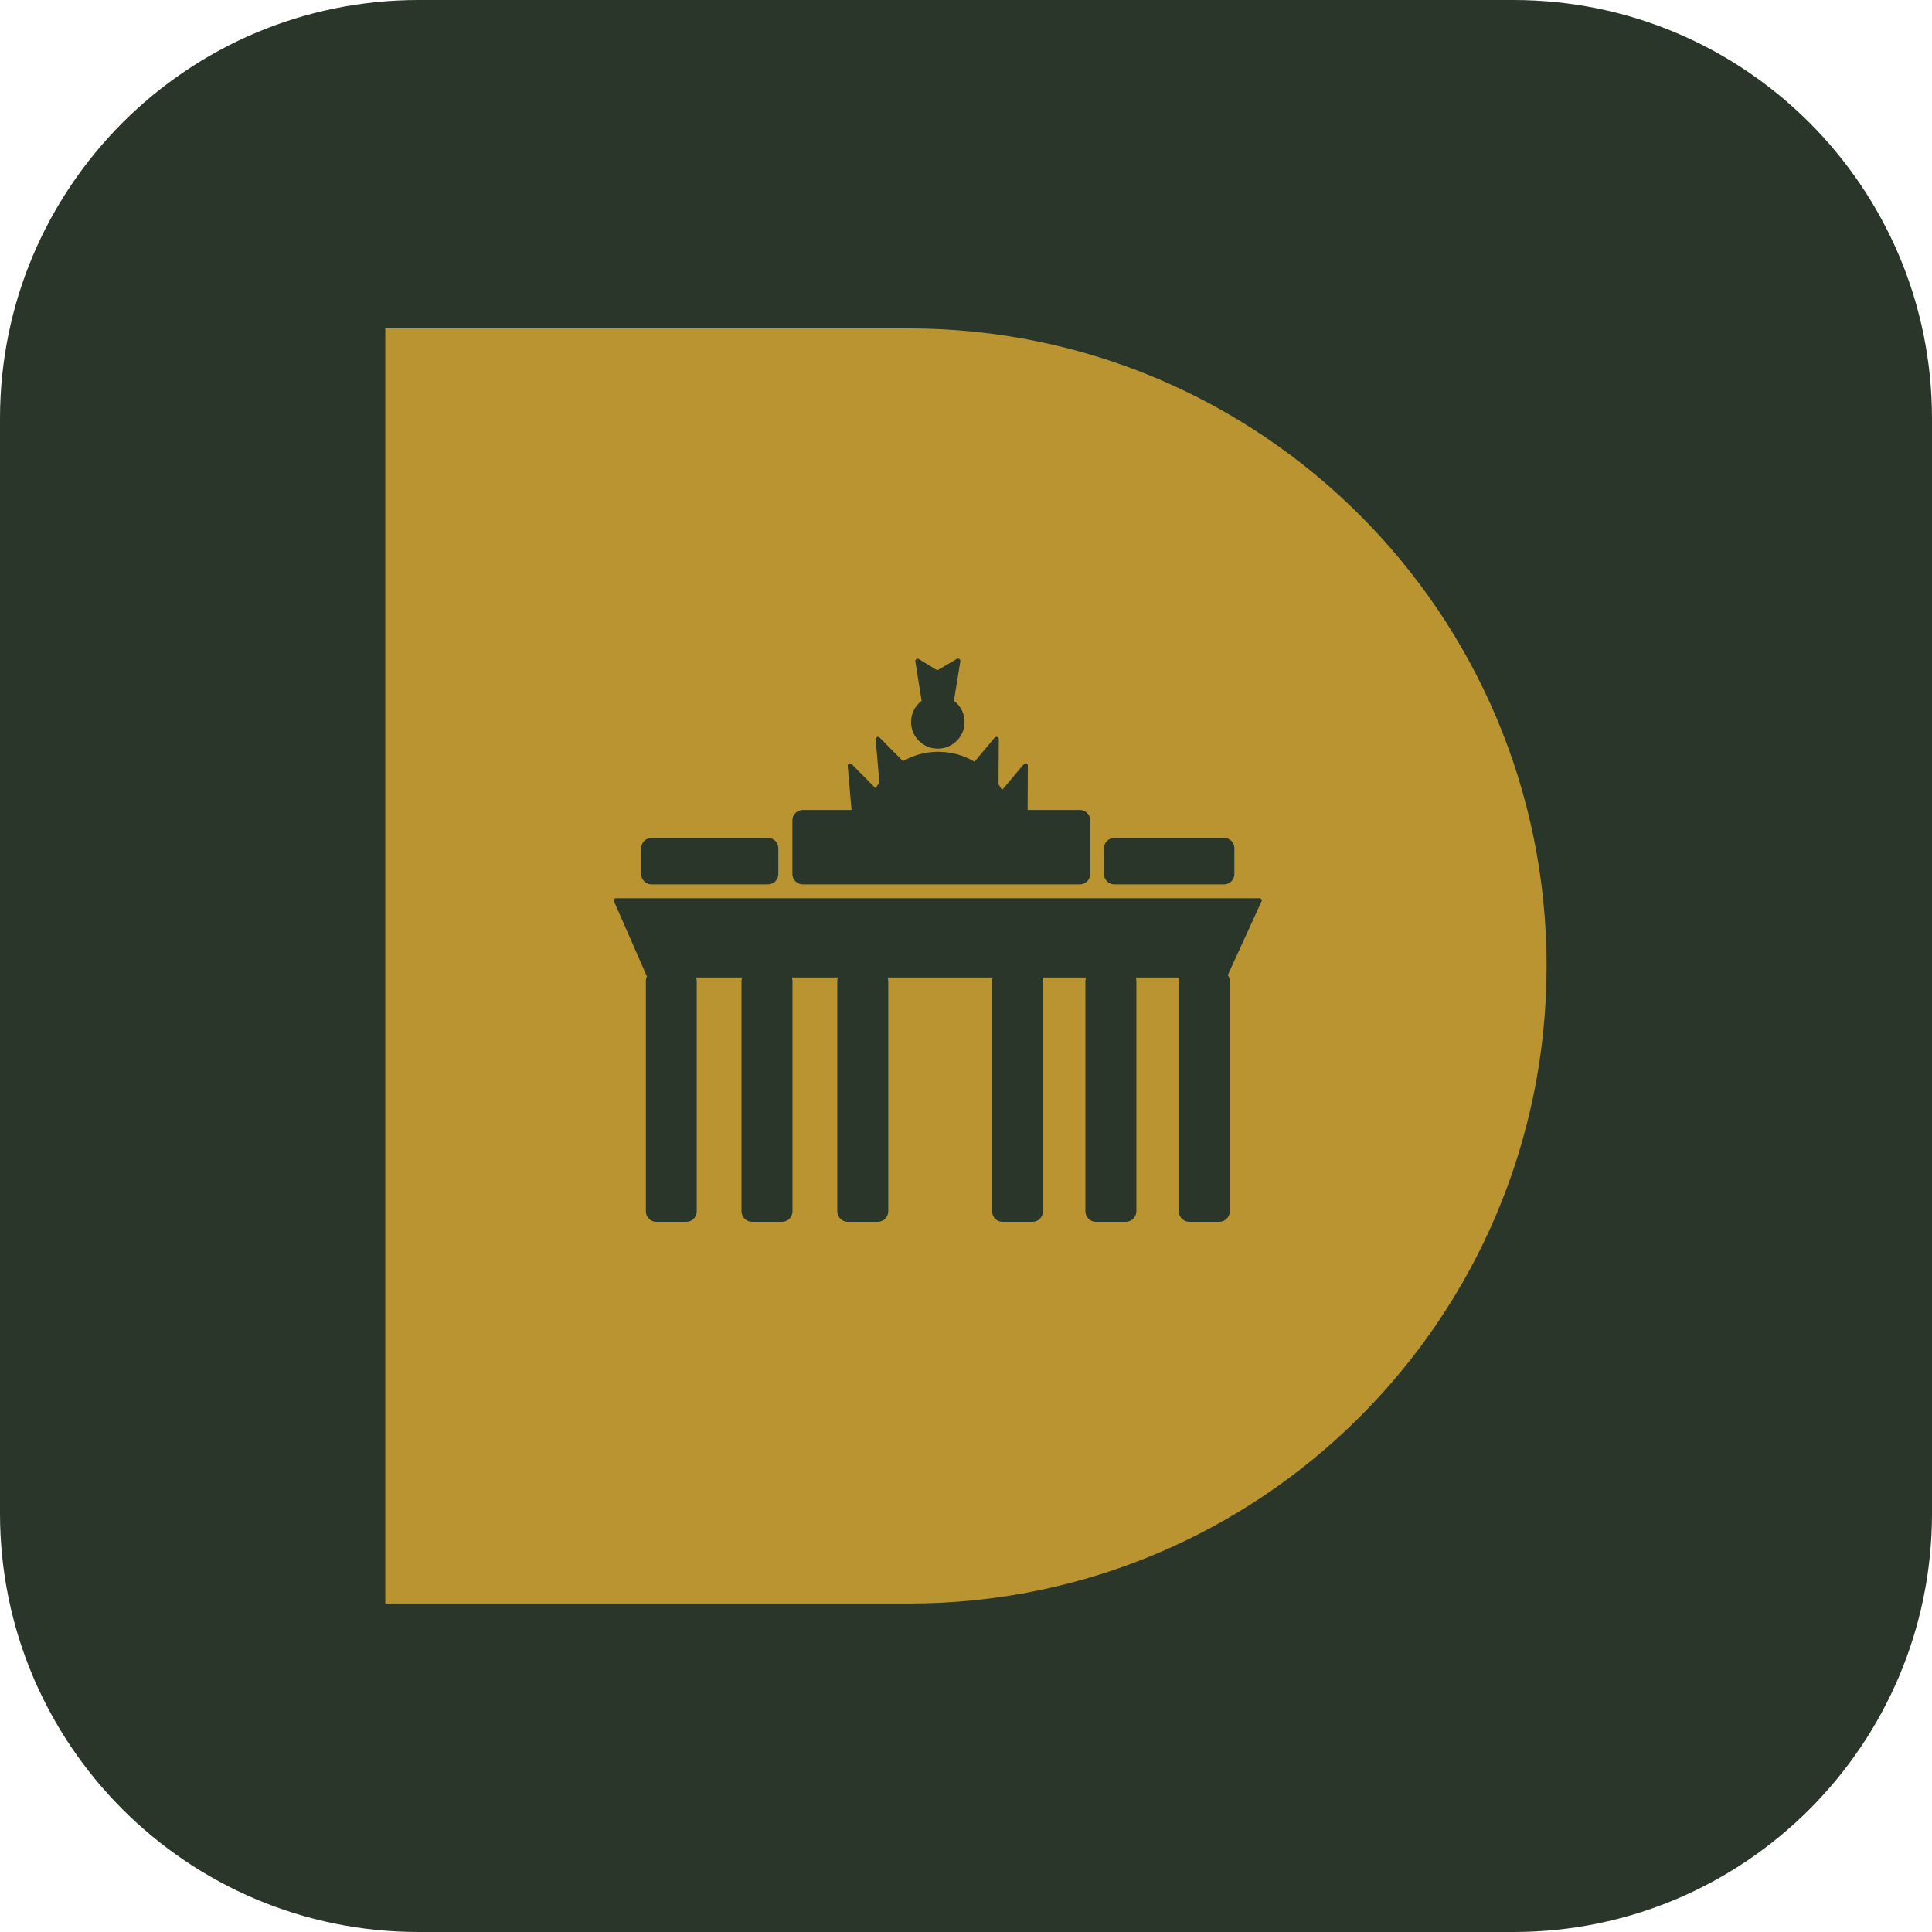
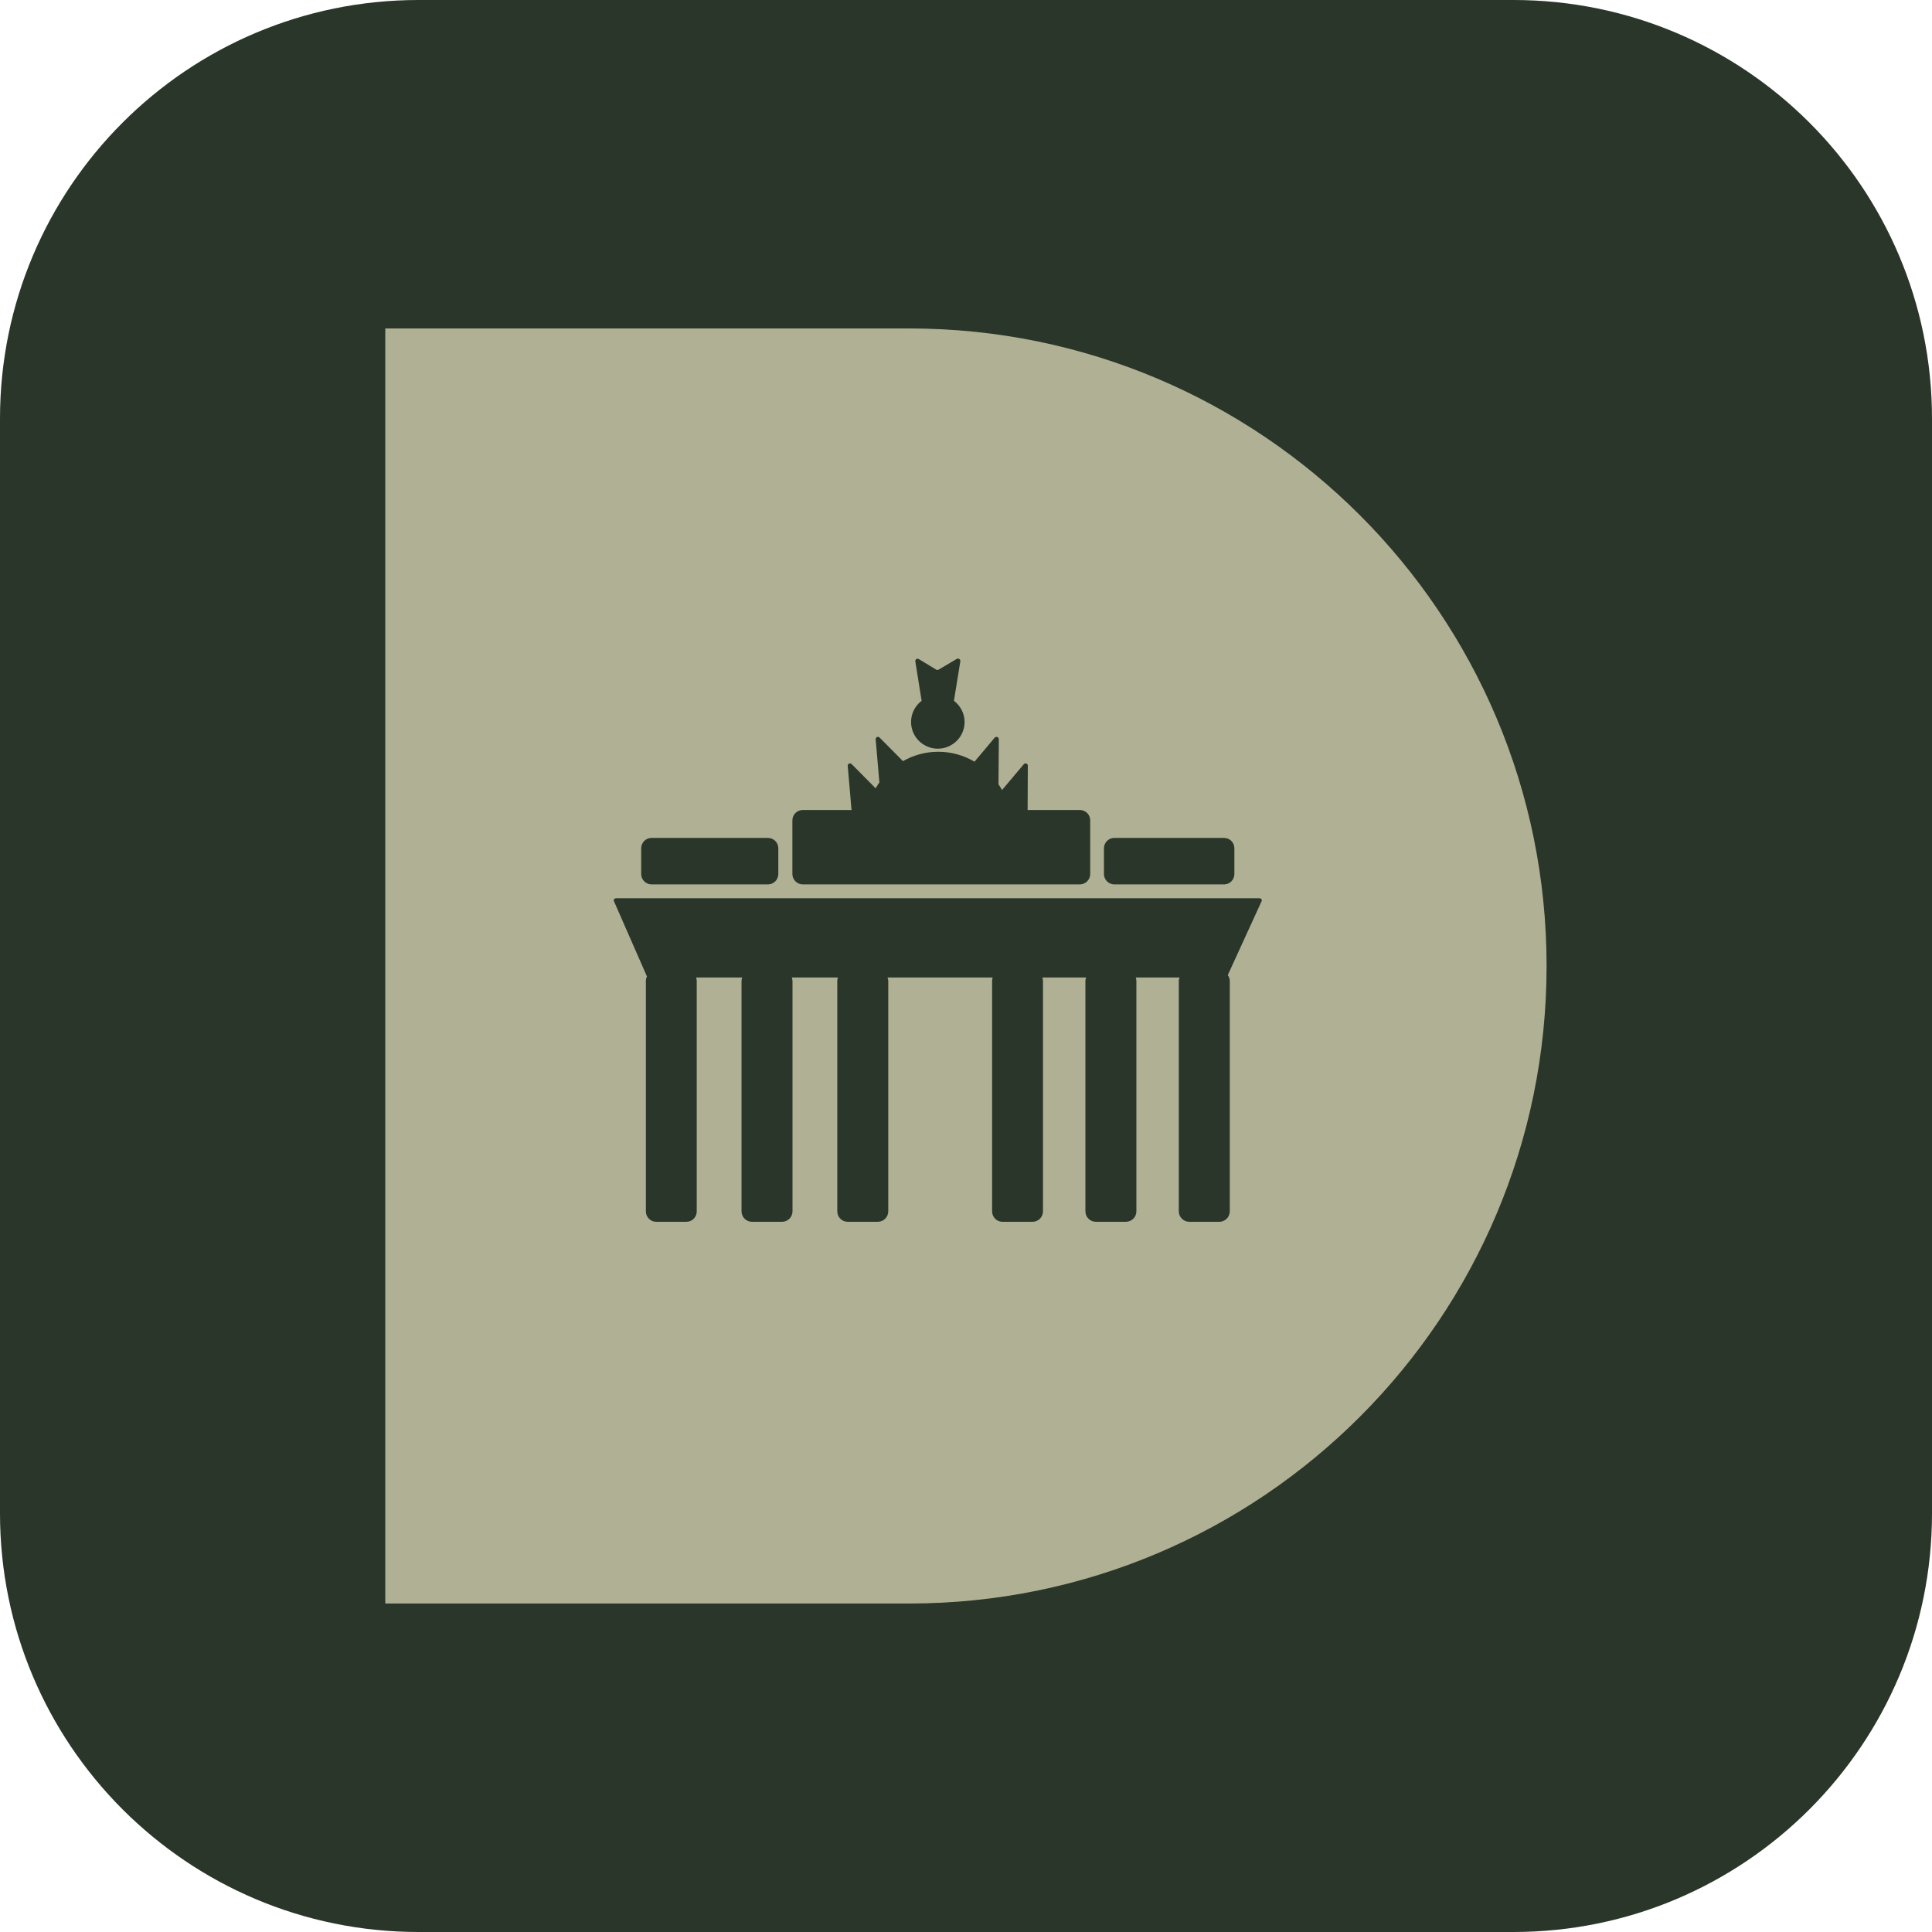
<svg xmlns="http://www.w3.org/2000/svg" viewBox="0 0 120 120" width="120" height="120">
  <rect width="120" height="120" rx="26" fill="#293629" />
  <g transform="translate(23.93 20.40) scale(0.6623)">
-     <path fill="#BA9430" d="M49.12 0L0 0L0 119.58L49.12 119.58C82.15 119.58 108.91 92.81 108.91 59.79C108.91 26.77 82.15 0 49.12 0ZM67.4 48.75C67.4 48.21 67.84 47.78 68.38 47.78L78.66 47.78C79.2 47.78 79.63 48.21 79.63 48.75L79.63 51.17C79.63 51.7 79.2 52.14 78.66 52.14L68.38 52.14C67.84 52.14 67.4 51.7 67.4 51.17L67.4 48.75ZM49.71 31.23C49.68 31.04 49.88 30.91 50.04 31.01L51.67 32C51.73 32.04 51.82 32.04 51.89 32L53.6 30.99C53.76 30.9 53.95 31.03 53.93 31.22L53.33 34.92C53.93 35.38 54.33 36.09 54.33 36.91C54.33 38.29 53.2 39.41 51.82 39.41C50.43 39.41 49.31 38.29 49.31 36.91C49.31 36.09 49.7 35.38 50.3 34.92L49.71 31.23ZM38.18 46.13C38.18 45.59 38.62 45.16 39.16 45.16L43.75 45.16C43.74 45.14 43.72 45.12 43.72 45.09L43.37 41.03C43.35 40.83 43.6 40.71 43.74 40.86L45.99 43.13C46.09 42.94 46.21 42.76 46.34 42.58L45.99 38.54C45.97 38.34 46.22 38.22 46.36 38.37L48.55 40.58C49.53 40.02 50.66 39.7 51.86 39.7C53.1 39.7 54.26 40.04 55.26 40.63L57.15 38.38C57.28 38.23 57.54 38.32 57.54 38.52L57.51 42.71C57.51 42.72 57.5 42.72 57.5 42.73C57.62 42.91 57.73 43.1 57.84 43.29L59.88 40.87C60.01 40.71 60.27 40.81 60.26 41.01L60.24 45.16L65.13 45.16C65.67 45.16 66.11 45.59 66.11 46.13L66.11 51.17C66.11 51.7 65.67 52.14 65.13 52.14L39.16 52.14C38.62 52.14 38.18 51.7 38.18 51.17L38.18 46.13ZM24 48.75C24 48.21 24.44 47.78 24.97 47.78L35.89 47.78C36.42 47.78 36.86 48.21 36.86 48.75L36.86 51.17C36.86 51.7 36.42 52.14 35.89 52.14L24.97 52.14C24.44 52.14 24 51.7 24 51.17L24 48.75ZM82.19 53.7L79.01 60.65C79.12 60.8 79.2 60.98 79.2 61.19L79.2 82.8C79.2 83.34 78.76 83.78 78.22 83.78L75.4 83.78C74.86 83.78 74.42 83.34 74.42 82.8L74.42 61.19C74.42 61.07 74.45 60.97 74.49 60.87L70.38 60.87C70.41 60.97 70.44 61.07 70.44 61.19L70.44 82.8C70.44 83.34 70 83.78 69.46 83.78L66.64 83.78C66.1 83.78 65.66 83.34 65.66 82.8L65.66 61.19C65.66 61.07 65.69 60.97 65.73 60.87L61.62 60.87C61.65 60.97 61.68 61.07 61.68 61.19L61.68 82.8C61.68 83.34 61.24 83.78 60.71 83.78L57.88 83.78C57.34 83.78 56.91 83.34 56.91 82.8L56.91 61.19C56.91 61.07 56.93 60.97 56.97 60.87L47.1 60.87C47.14 60.97 47.17 61.07 47.17 61.19L47.17 82.8C47.17 83.34 46.73 83.78 46.19 83.78L43.36 83.78C42.83 83.78 42.39 83.34 42.39 82.8L42.39 61.19C42.39 61.07 42.42 60.97 42.45 60.87L38.12 60.87C38.16 60.97 38.19 61.07 38.19 61.19L38.19 82.8C38.19 83.34 37.75 83.78 37.21 83.78L34.39 83.78C33.85 83.78 33.41 83.34 33.41 82.8L33.41 61.19C33.41 61.07 33.44 60.97 33.48 60.87L29.15 60.87C29.18 60.97 29.21 61.07 29.21 61.19L29.21 82.8C29.21 83.34 28.78 83.78 28.24 83.78L25.41 83.78C24.87 83.78 24.44 83.34 24.44 82.8L24.44 61.19C24.44 61.03 24.48 60.89 24.55 60.76C24.54 60.75 24.54 60.75 24.53 60.75L21.44 53.7C21.39 53.58 21.49 53.44 21.65 53.44L81.99 53.44C82.14 53.44 82.24 53.58 82.19 53.7Z" />
+     <path fill="#B0B094" d="M49.12 0L0 0L0 119.58L49.12 119.58C82.15 119.58 108.91 92.81 108.91 59.79C108.91 26.77 82.15 0 49.12 0ZM67.4 48.75C67.4 48.21 67.84 47.78 68.38 47.78L78.66 47.78C79.2 47.78 79.63 48.21 79.63 48.75L79.63 51.17C79.63 51.7 79.2 52.14 78.66 52.14L68.38 52.14C67.84 52.14 67.4 51.7 67.4 51.17L67.4 48.75ZM49.71 31.23C49.68 31.04 49.88 30.91 50.04 31.01L51.67 32C51.73 32.04 51.82 32.04 51.89 32L53.6 30.99C53.76 30.9 53.95 31.03 53.93 31.22L53.33 34.92C53.93 35.38 54.33 36.09 54.33 36.91C54.33 38.29 53.2 39.41 51.82 39.41C50.43 39.41 49.31 38.29 49.31 36.91C49.31 36.09 49.7 35.38 50.3 34.92L49.71 31.23ZM38.18 46.13C38.18 45.59 38.62 45.16 39.16 45.16L43.75 45.16C43.74 45.14 43.72 45.12 43.72 45.09L43.37 41.03C43.35 40.83 43.6 40.71 43.74 40.86L45.99 43.13C46.09 42.94 46.21 42.76 46.34 42.58L45.99 38.54C45.97 38.34 46.22 38.22 46.36 38.37L48.55 40.58C49.53 40.02 50.66 39.7 51.86 39.7C53.1 39.7 54.26 40.04 55.26 40.63L57.15 38.38C57.28 38.23 57.54 38.32 57.54 38.52L57.51 42.71C57.51 42.72 57.5 42.72 57.5 42.73C57.62 42.91 57.73 43.1 57.84 43.29L59.88 40.87C60.01 40.71 60.27 40.81 60.26 41.01L60.24 45.16L65.13 45.16C65.67 45.16 66.11 45.59 66.11 46.13L66.11 51.17C66.11 51.7 65.67 52.14 65.13 52.14L39.16 52.14C38.62 52.14 38.18 51.7 38.18 51.17L38.18 46.13ZM24 48.75C24 48.21 24.44 47.78 24.97 47.78L35.89 47.78C36.42 47.78 36.86 48.21 36.86 48.75L36.86 51.17C36.86 51.7 36.42 52.14 35.89 52.14L24.97 52.14C24.44 52.14 24 51.7 24 51.17L24 48.75ZM82.19 53.7L79.01 60.65C79.12 60.8 79.2 60.98 79.2 61.19L79.2 82.8C79.2 83.34 78.76 83.78 78.22 83.78L75.4 83.78C74.86 83.78 74.42 83.34 74.42 82.8L74.42 61.19C74.42 61.07 74.45 60.97 74.49 60.87L70.38 60.87C70.41 60.97 70.44 61.07 70.44 61.19L70.44 82.8C70.44 83.34 70 83.78 69.46 83.78L66.64 83.78C66.1 83.78 65.66 83.34 65.66 82.8L65.66 61.19C65.66 61.07 65.69 60.97 65.73 60.87L61.62 60.87C61.65 60.97 61.68 61.07 61.68 61.19L61.68 82.8C61.68 83.34 61.24 83.78 60.71 83.78L57.88 83.78C57.34 83.78 56.91 83.34 56.91 82.8L56.91 61.19C56.91 61.07 56.93 60.97 56.97 60.87L47.1 60.87C47.14 60.97 47.17 61.07 47.17 61.19L47.17 82.8C47.17 83.34 46.73 83.78 46.19 83.78L43.36 83.78C42.83 83.78 42.39 83.34 42.39 82.8L42.39 61.19C42.39 61.07 42.42 60.97 42.45 60.87L38.12 60.87C38.16 60.97 38.19 61.07 38.19 61.19L38.19 82.8C38.19 83.34 37.75 83.78 37.21 83.78L34.39 83.78C33.85 83.78 33.41 83.34 33.41 82.8L33.41 61.19C33.41 61.07 33.44 60.97 33.48 60.87L29.15 60.87C29.18 60.97 29.21 61.07 29.21 61.19L29.21 82.8C29.21 83.34 28.78 83.78 28.24 83.78L25.41 83.78C24.87 83.78 24.44 83.34 24.44 82.8L24.44 61.19C24.44 61.03 24.48 60.89 24.55 60.76C24.54 60.75 24.54 60.75 24.53 60.75L21.44 53.7C21.39 53.58 21.49 53.44 21.65 53.44L81.99 53.44C82.14 53.44 82.24 53.58 82.19 53.7Z" />
  </g>
</svg>
